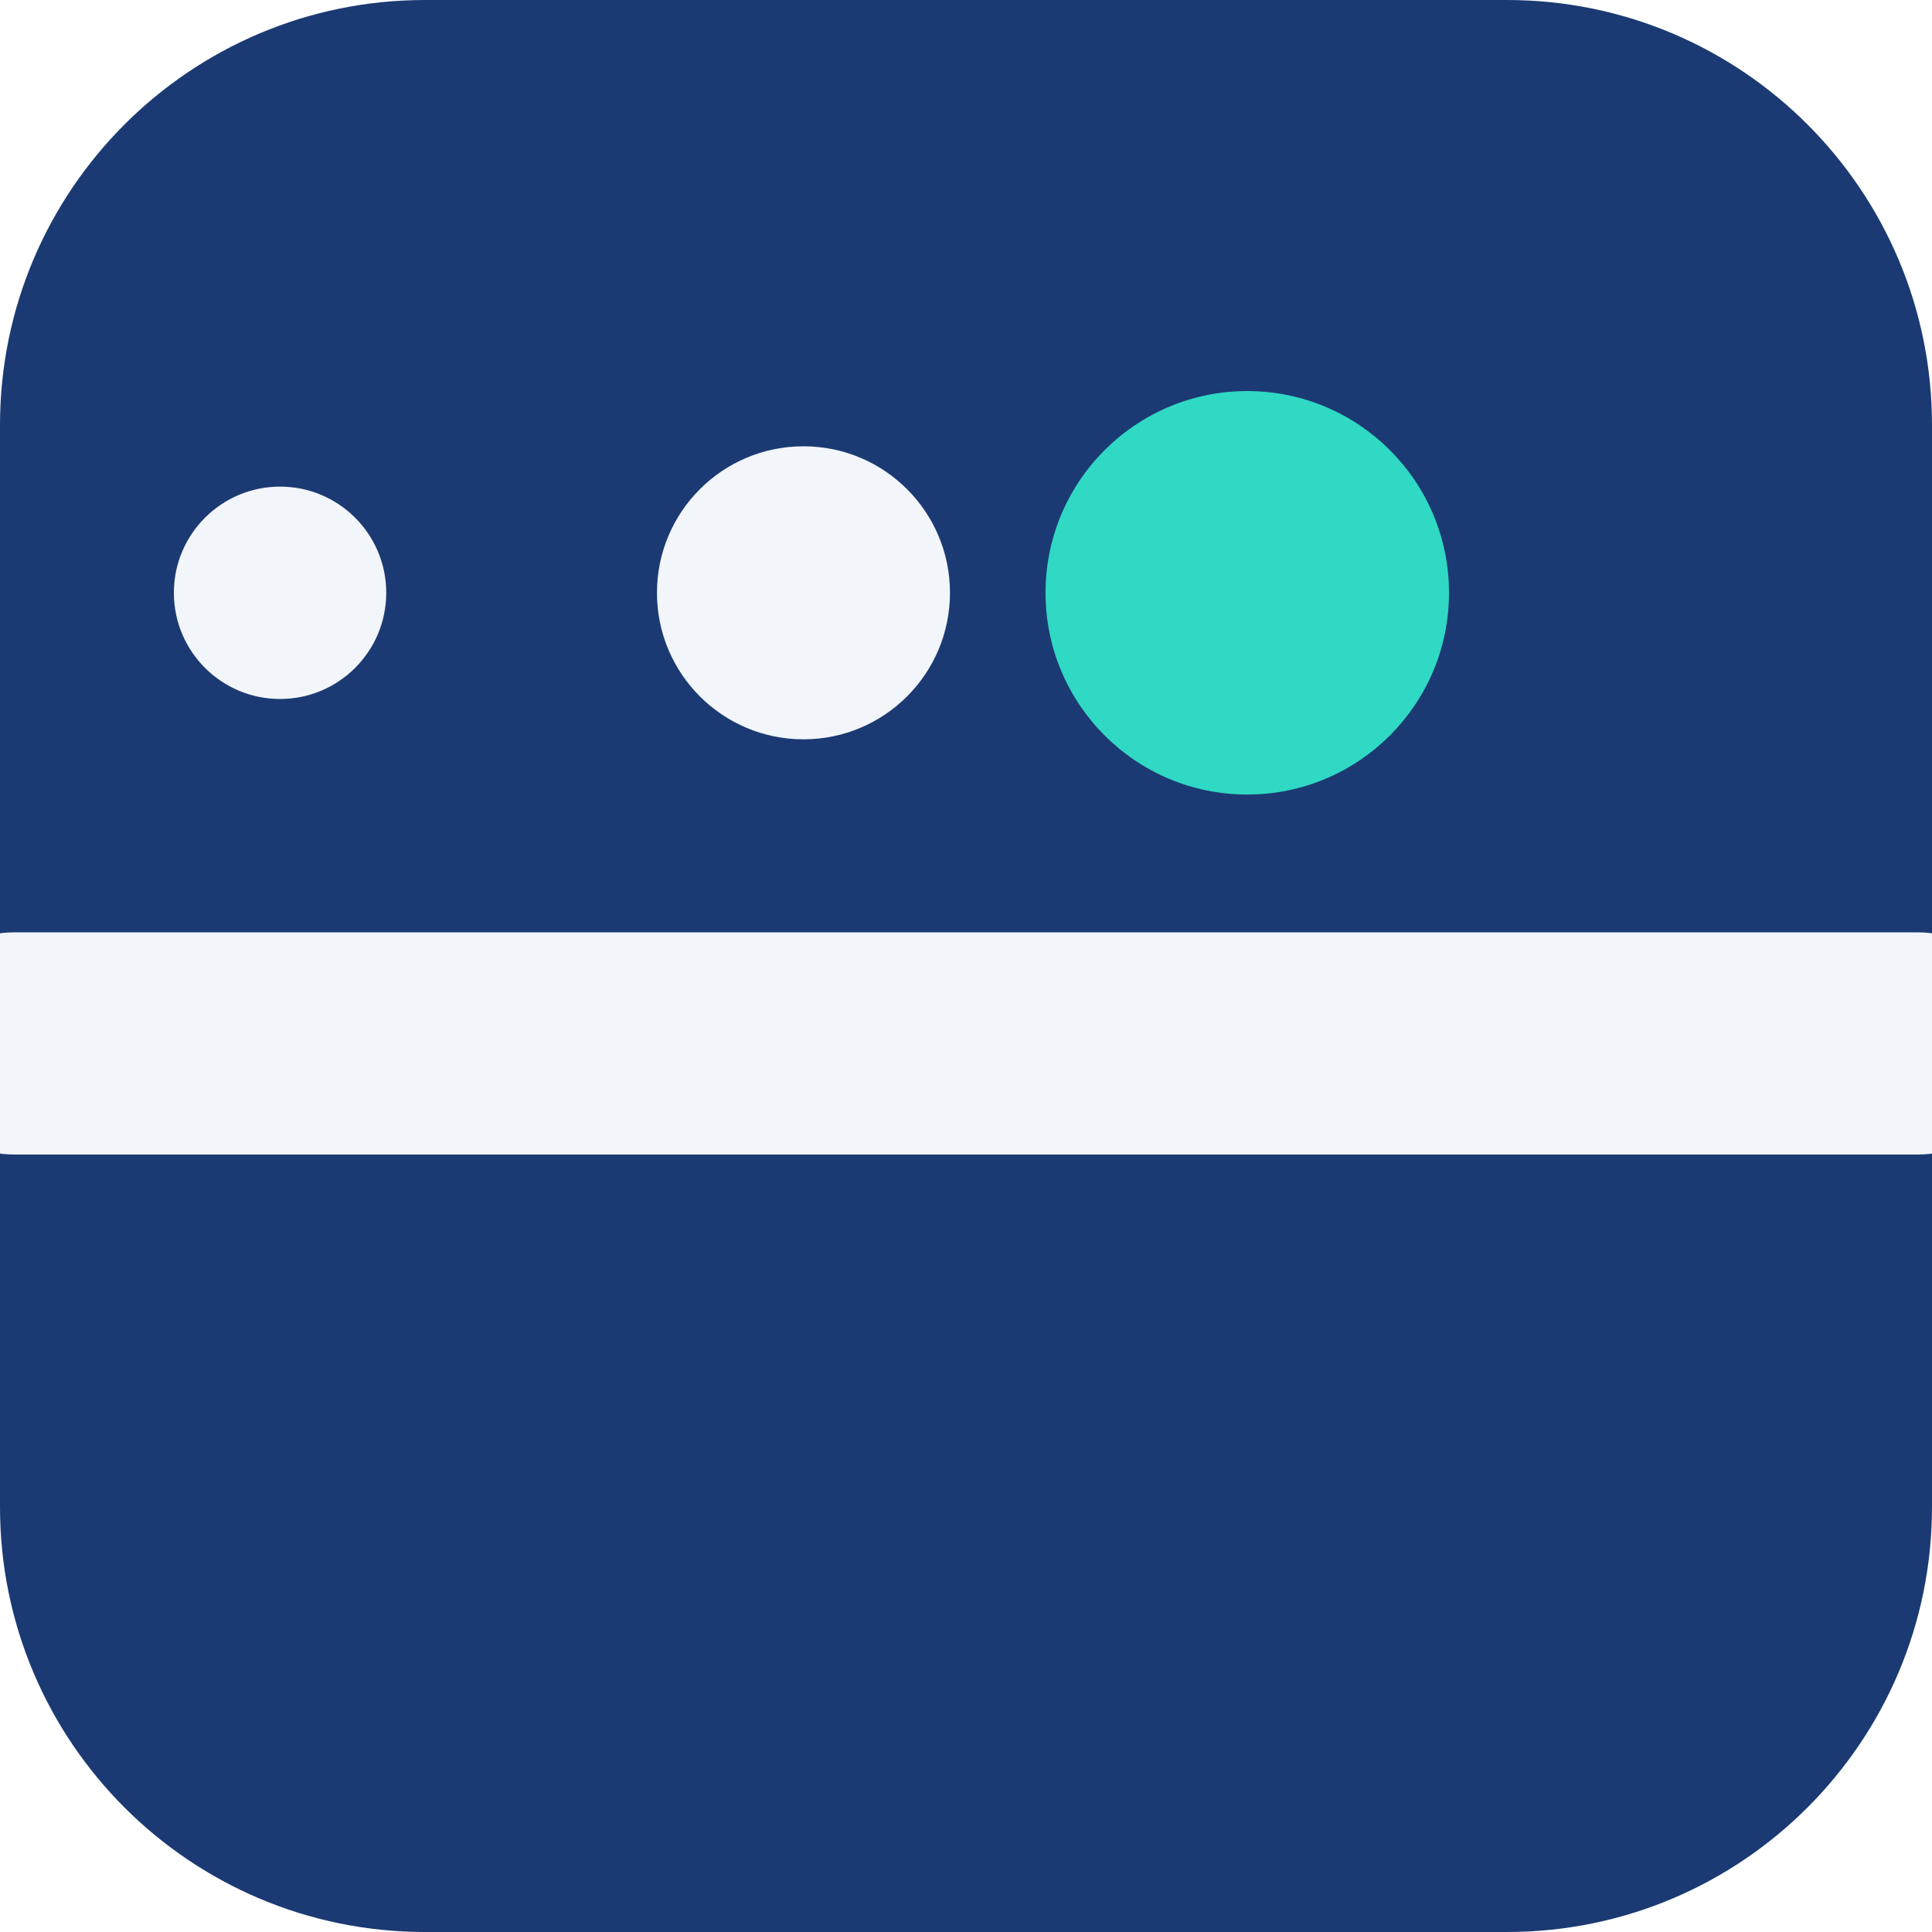
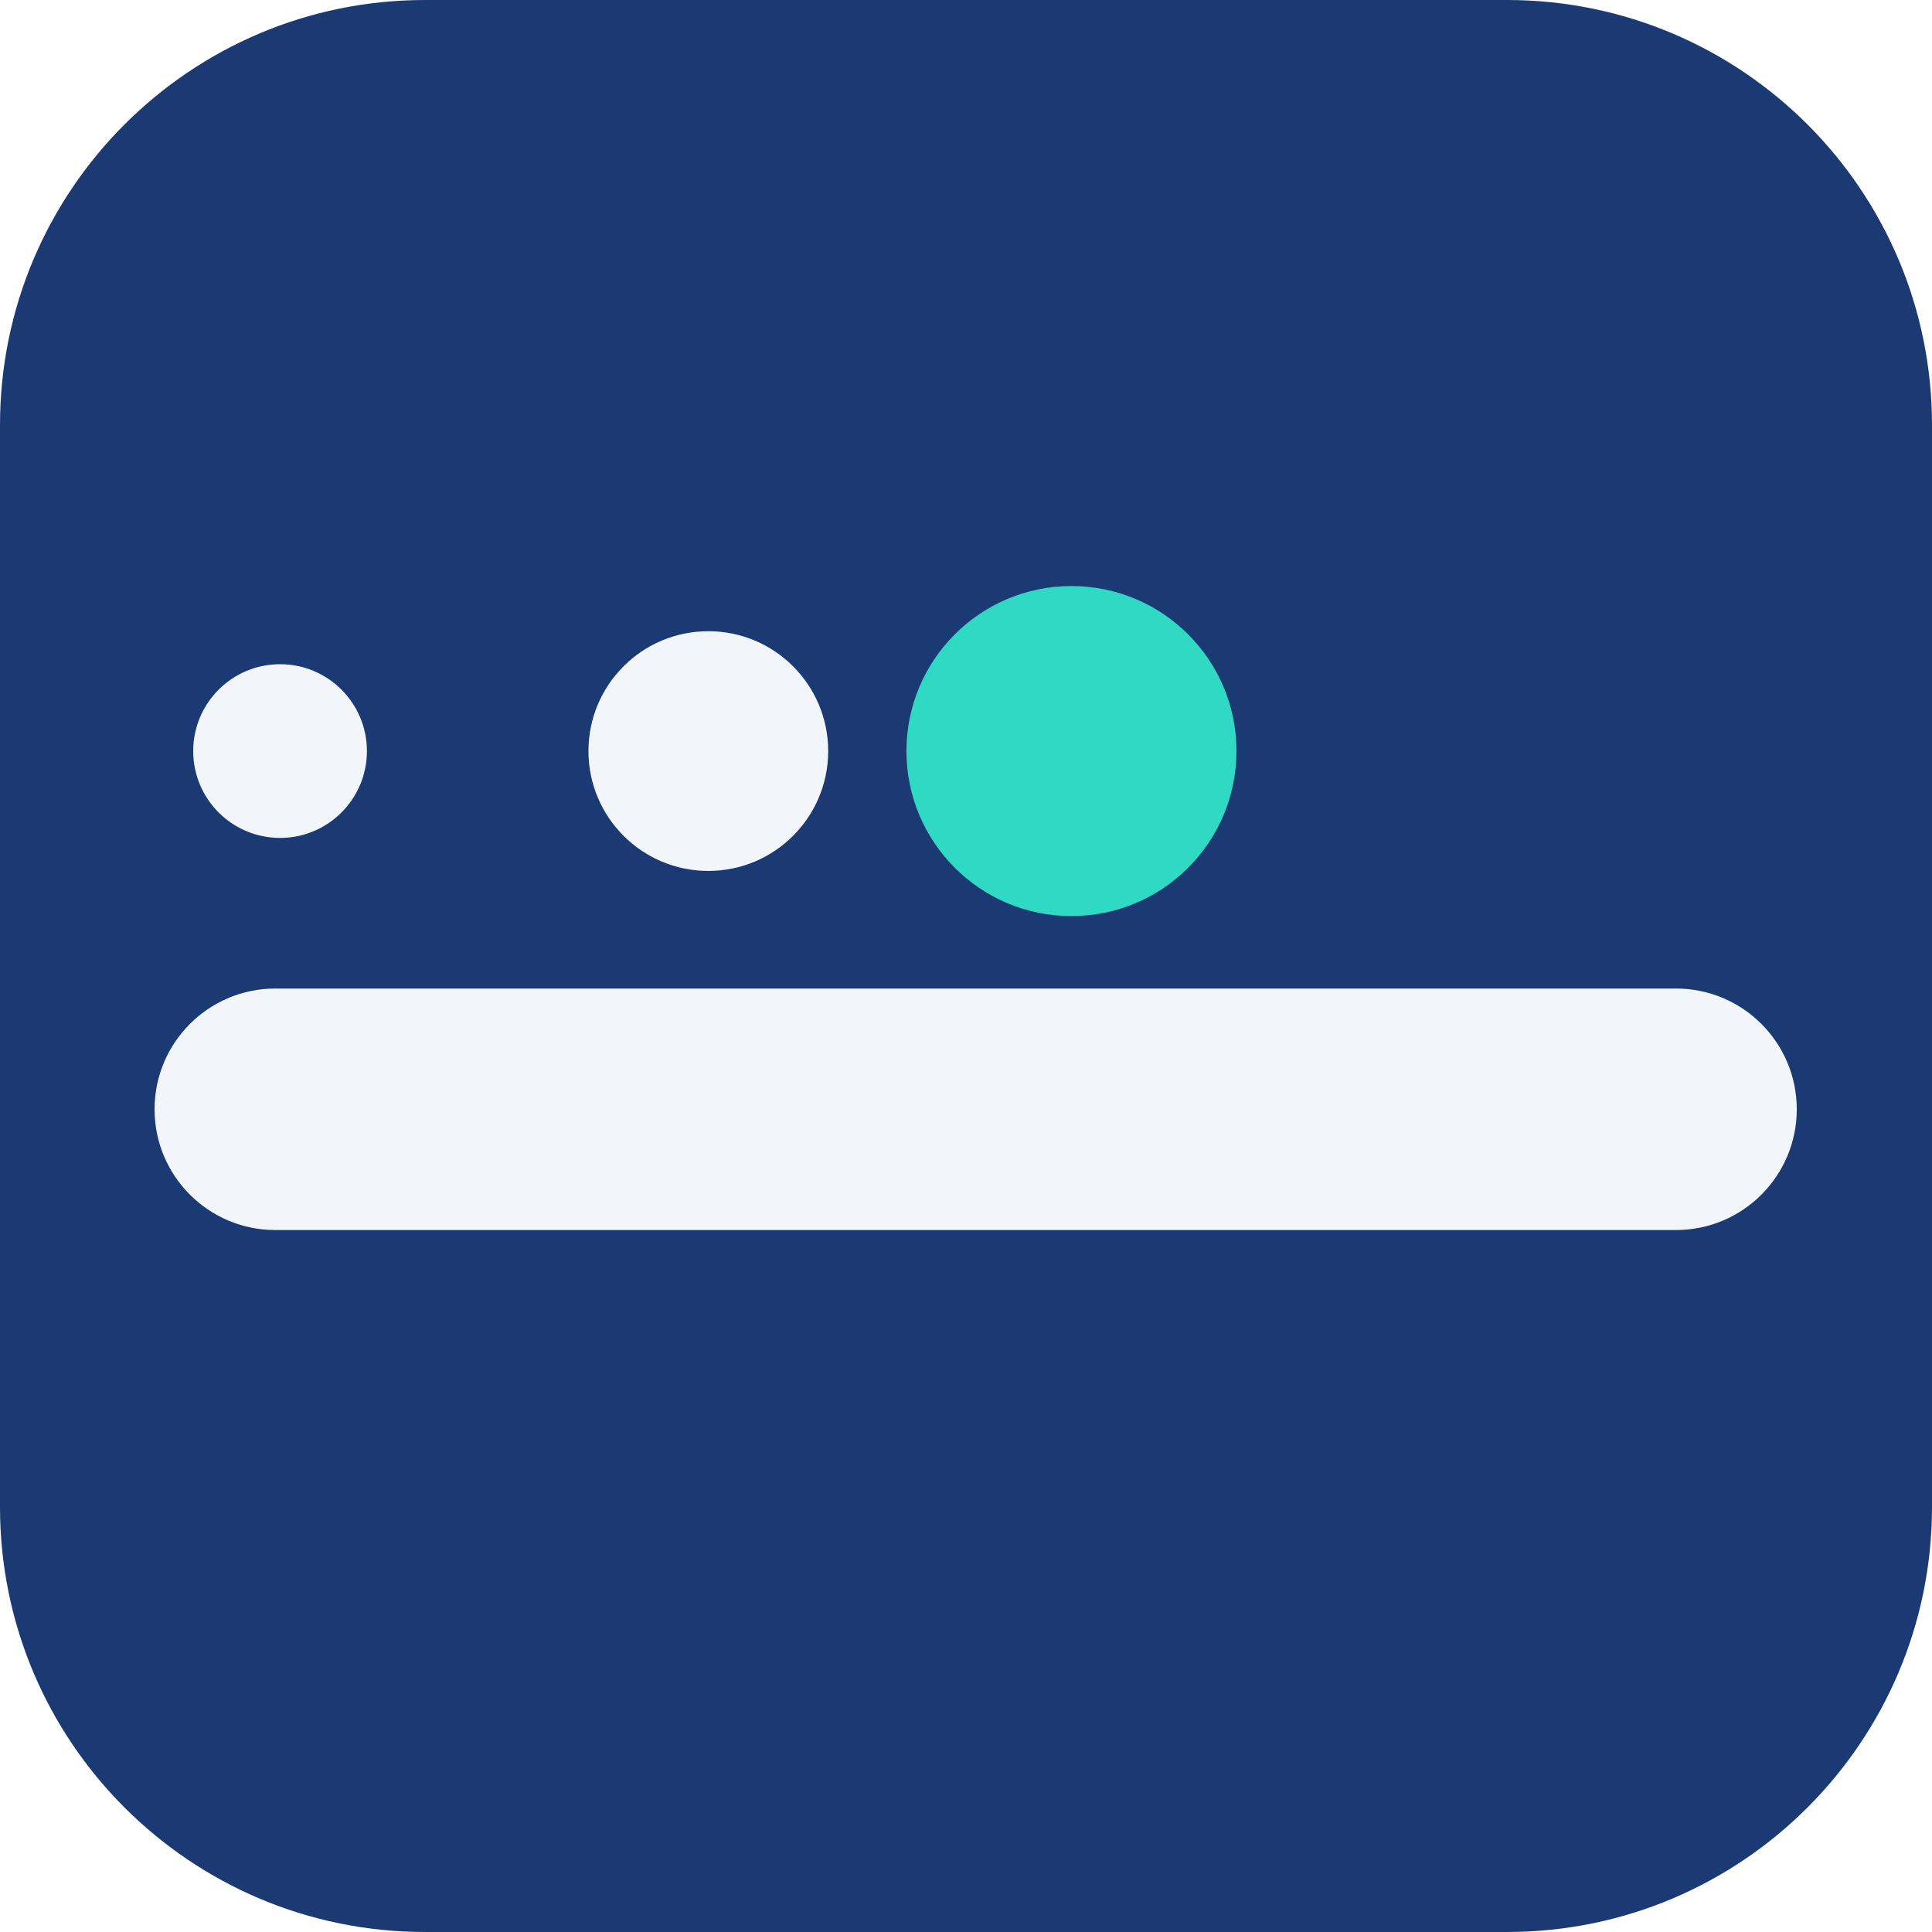
<svg xmlns="http://www.w3.org/2000/svg" viewBox="0 0 24 24" width="24" height="24" role="img" aria-label="Astra Voice">
-   <clipPath id="t">
-     <rect x="0" y="0" width="24" height="24" rx="5.28" />
-   </clipPath>
  <rect x="0" y="0" width="24" height="24" rx="5.28" fill="#1B3A73" />
-   <g clip-path="url(#t)">
-     <circle cx="3.479" cy="7.364" r="1.319" fill="#F2F5FA" />
-     <circle cx="9.981" cy="7.364" r="1.82" fill="#F2F5FA" />
-     <circle cx="15.494" cy="7.364" r="2.506" fill="#2FD9C4" />
-     <rect x="-1.2" y="11.582" width="26.4" height="2.76" rx="1.38" fill="#F2F5FA" />
-   </g>
+   <circle cx="3.479" cy="9.33" r="1.079" fill="#F2F5FA" />
+   <circle cx="8.799" cy="9.33" r="1.489" fill="#F2F5FA" />
+   <circle cx="13.31" cy="9.33" r="2.05" fill="#2FD9C4" />
+   <rect x="1.92" y="12.28" width="20.4" height="3" rx="1.5" fill="#F2F5FA" />
</svg>
